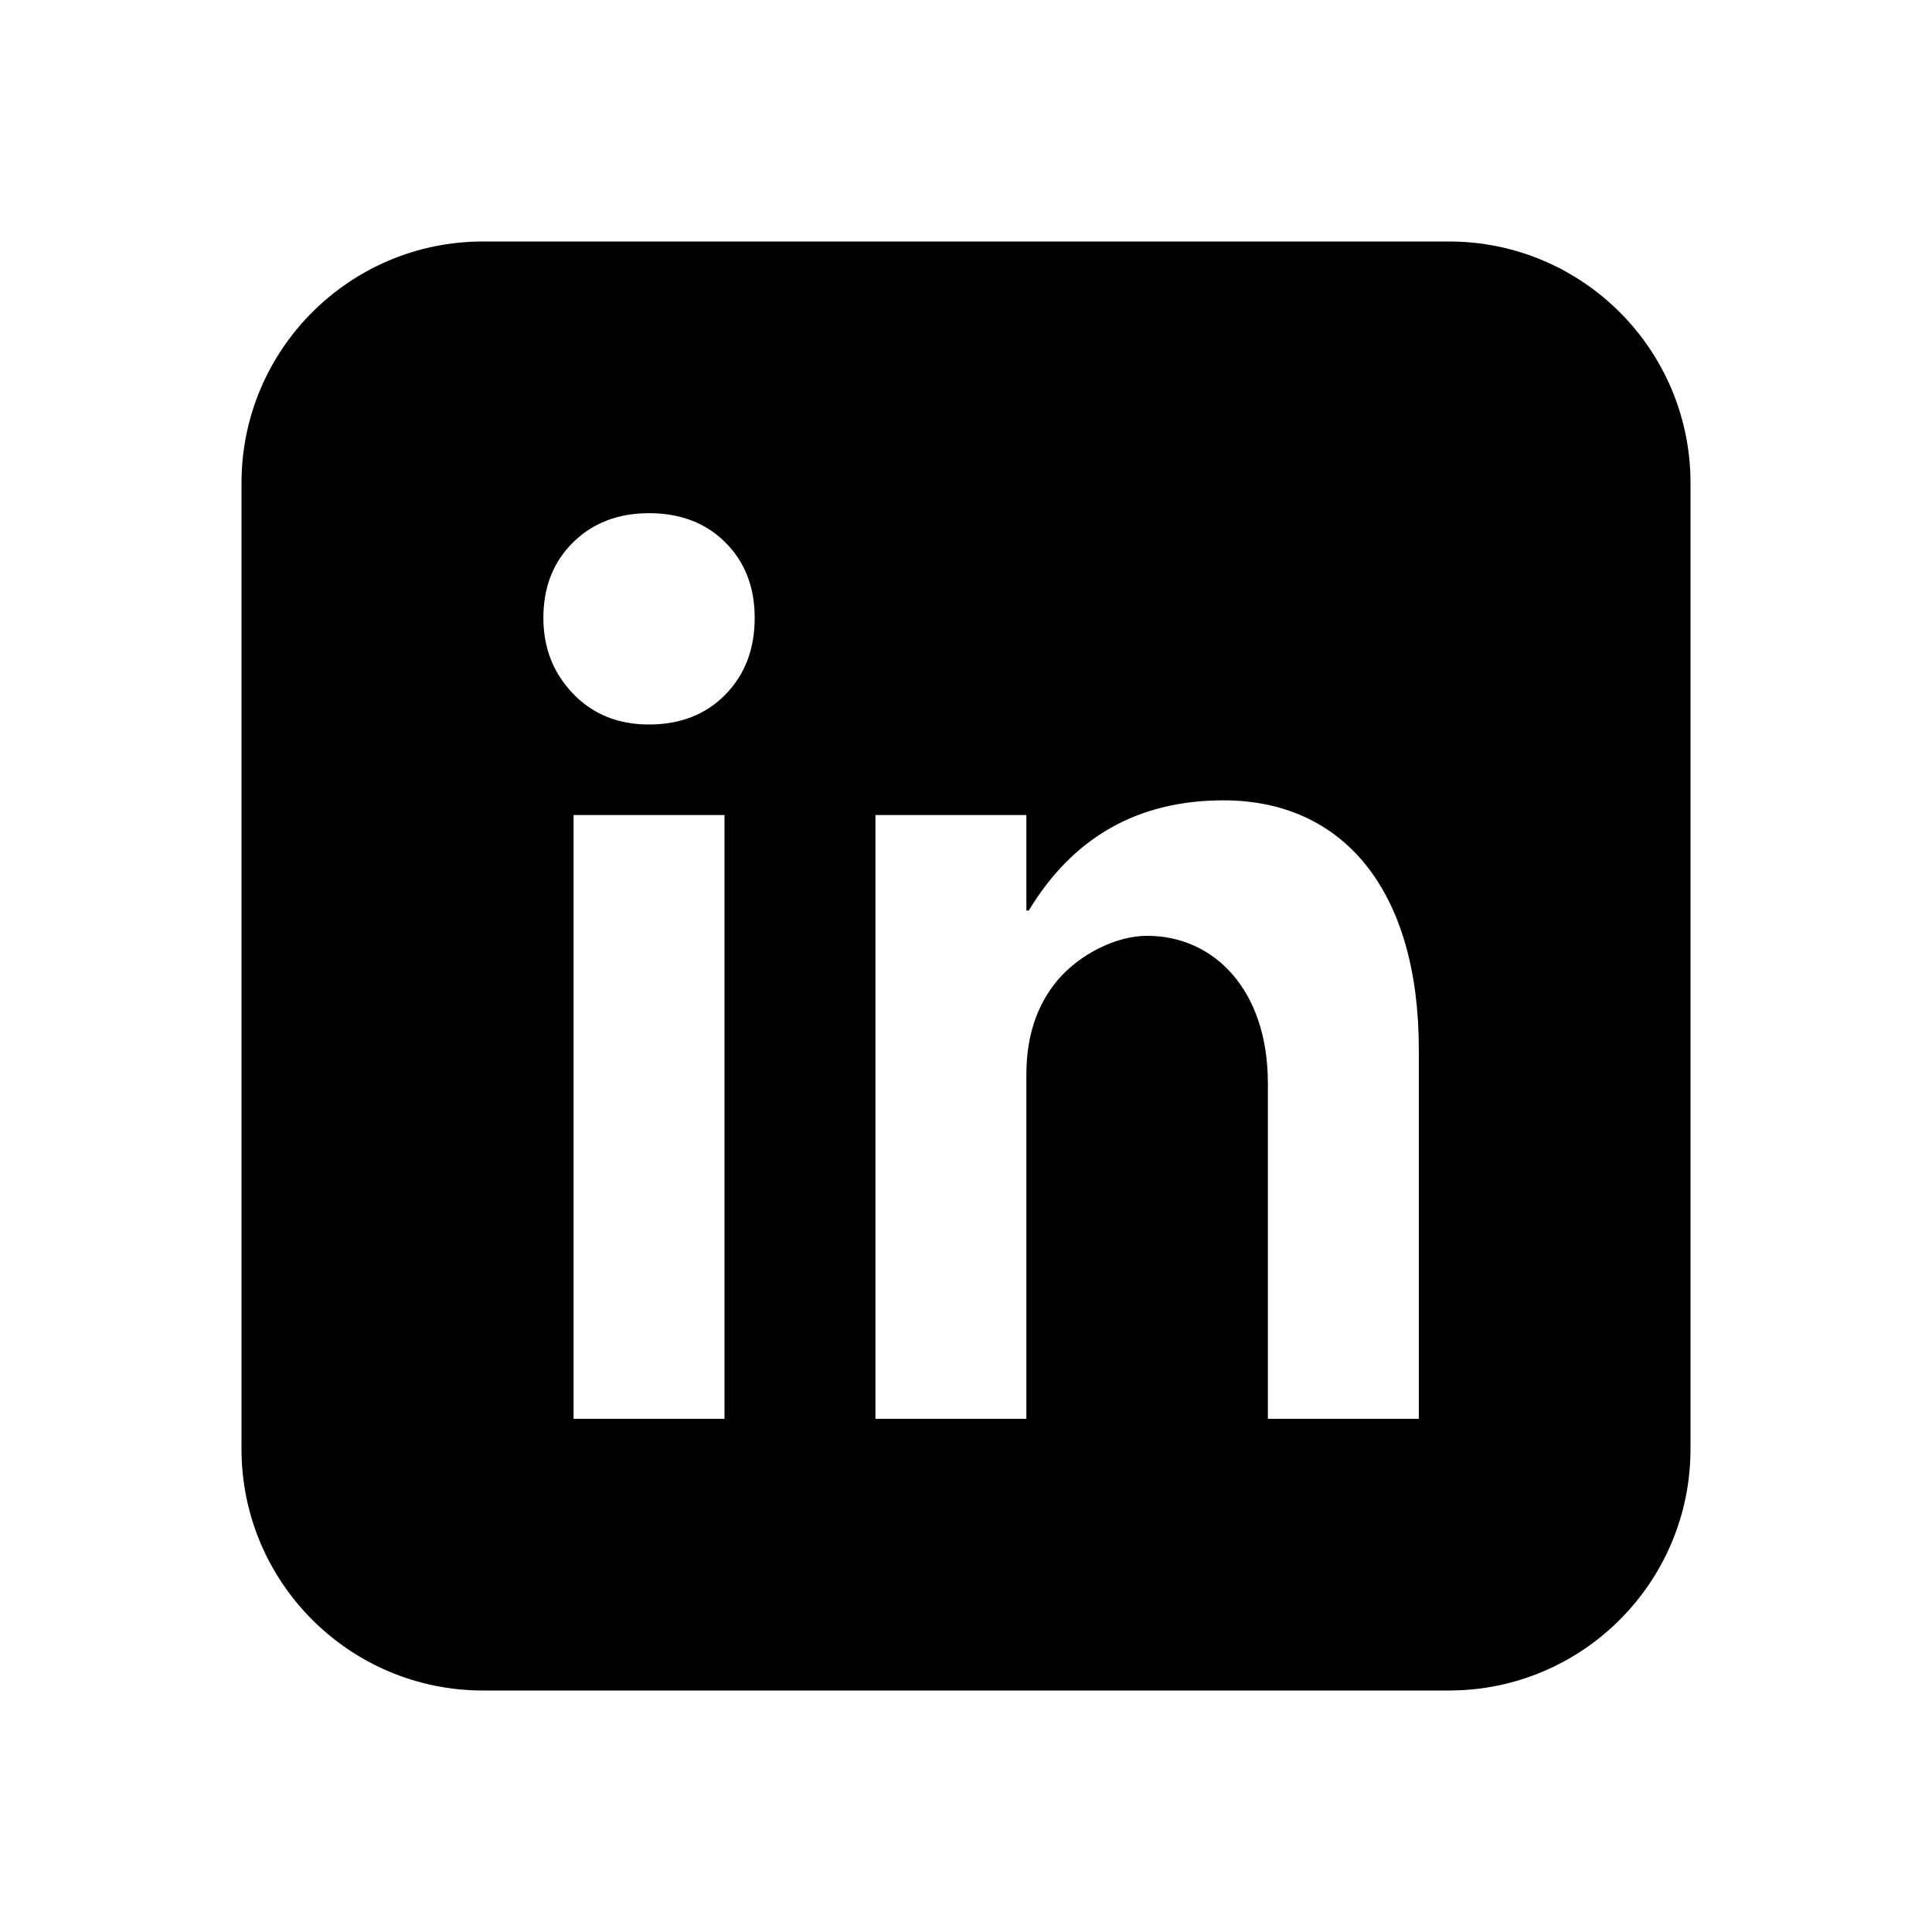
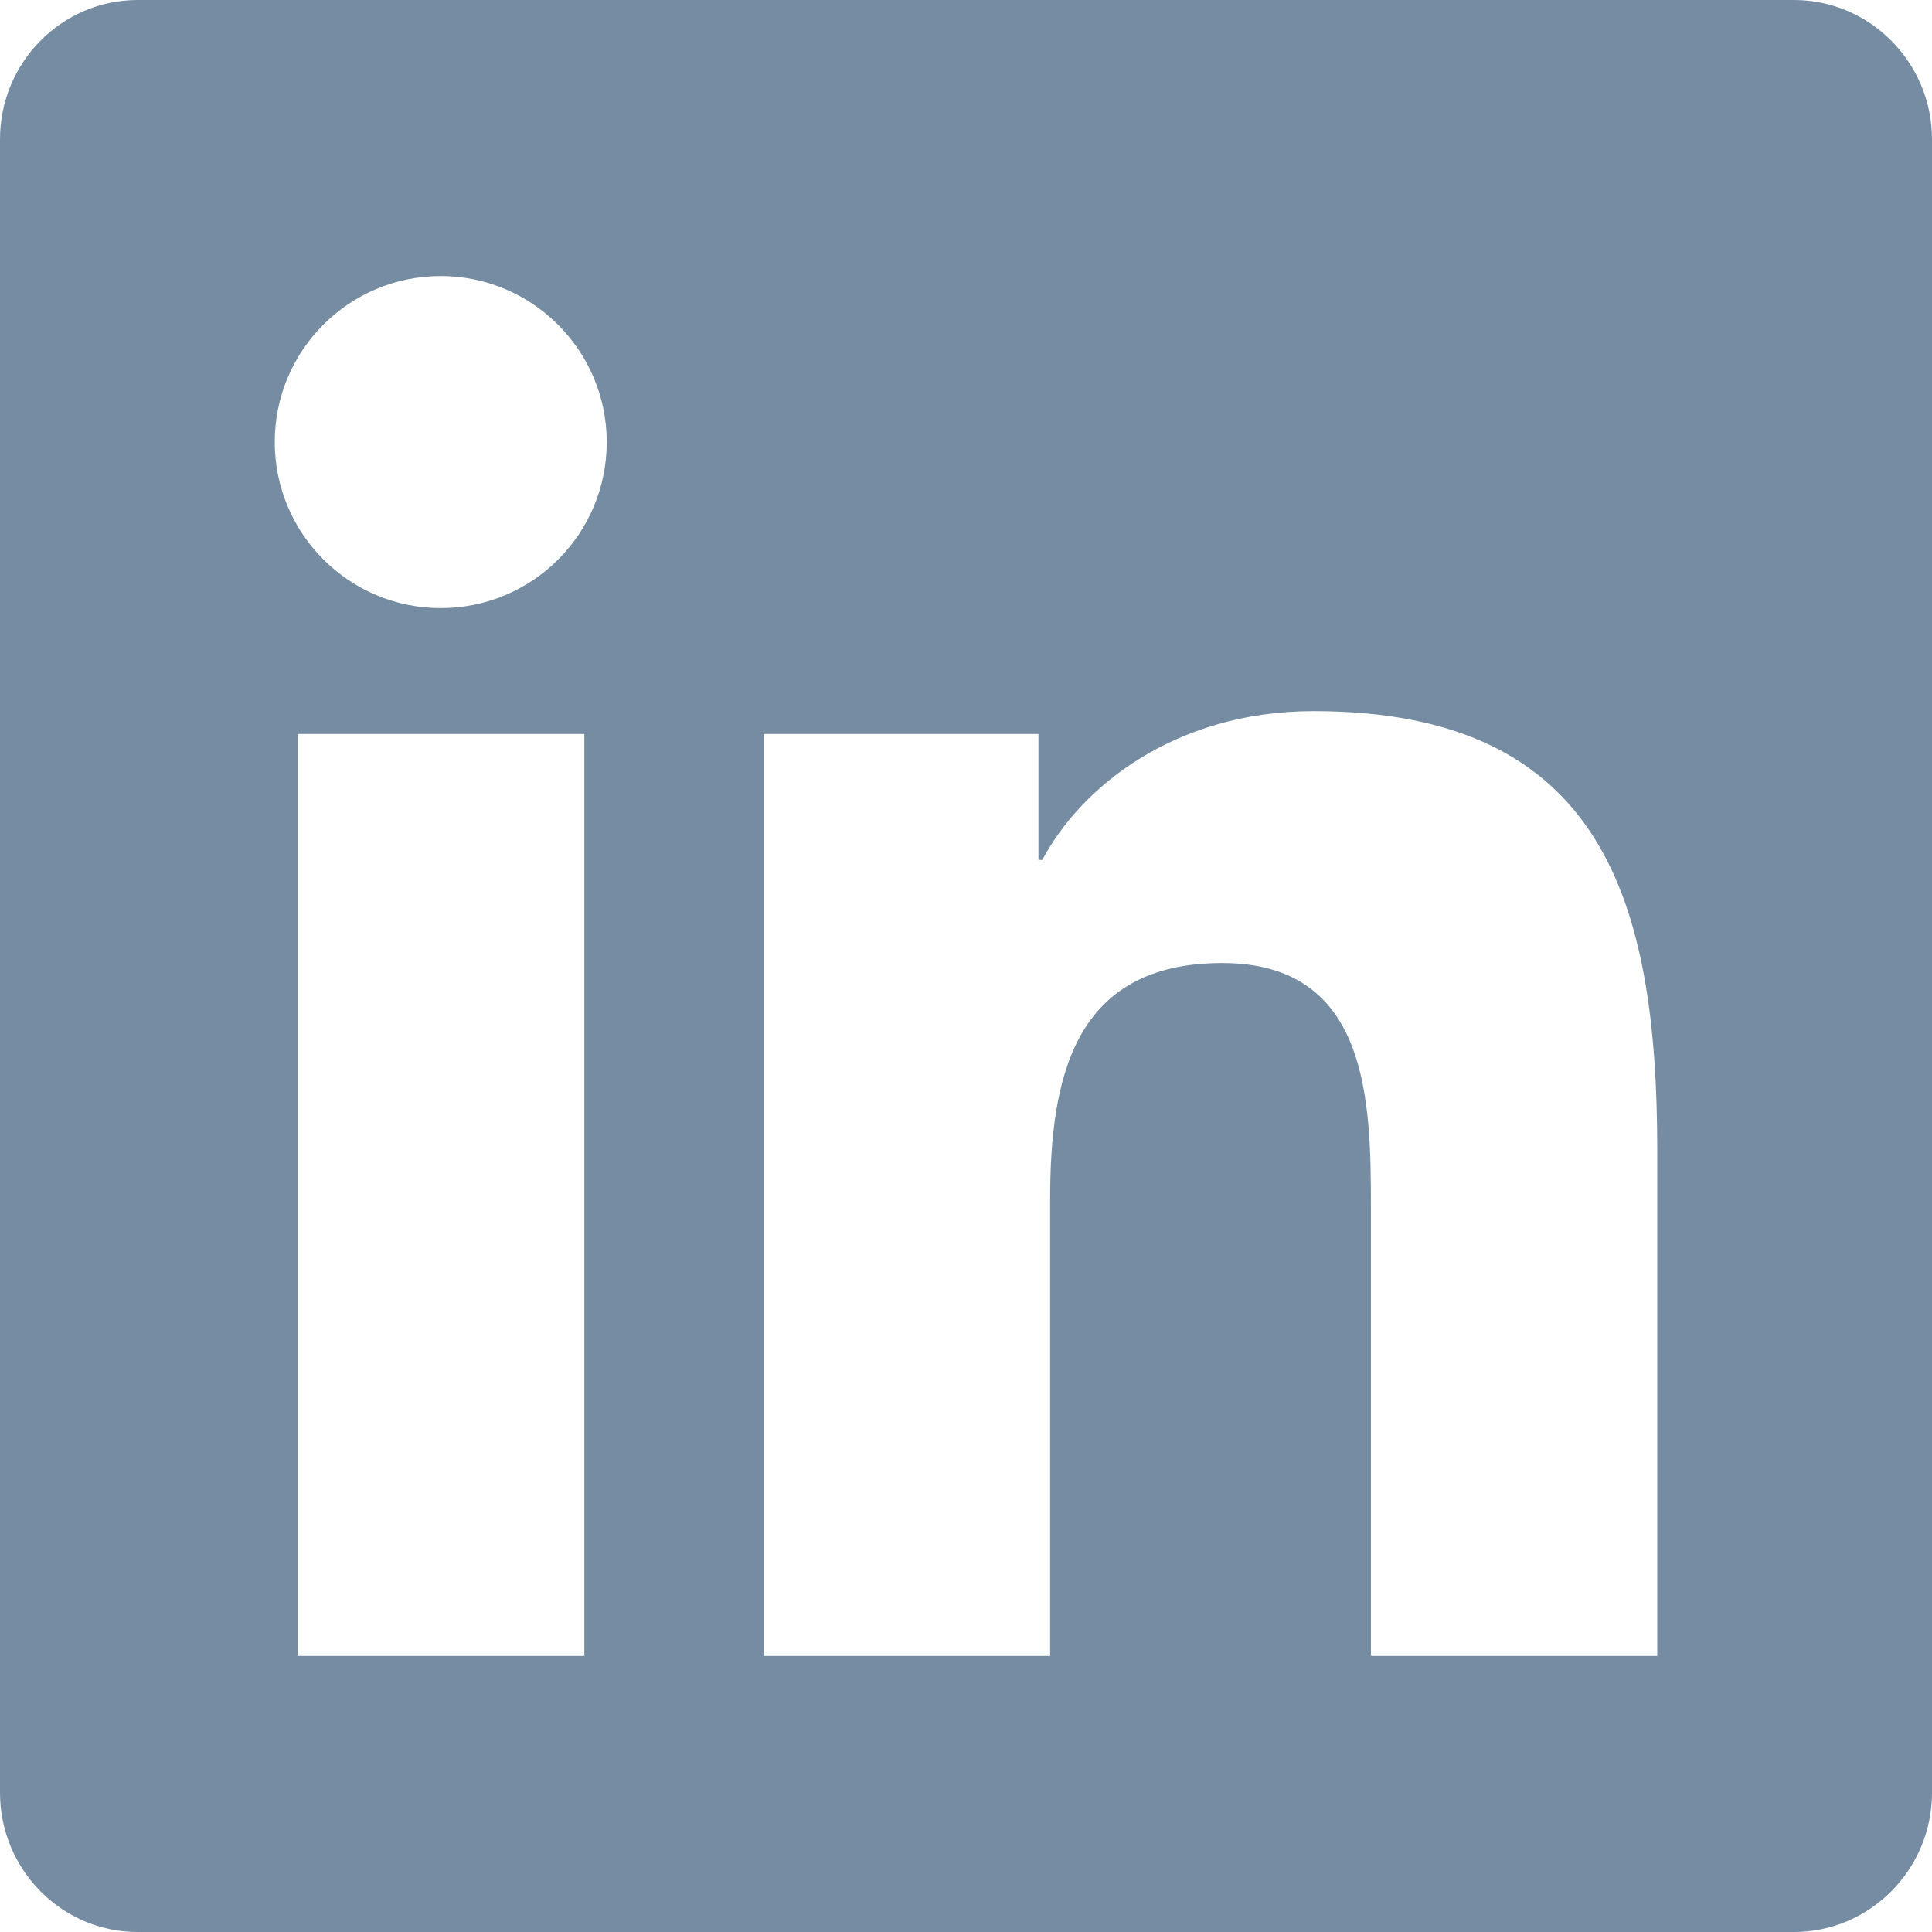
- <svg xmlns="http://www.w3.org/2000/svg" fill="#000000" viewBox="0 0 64 64" width="64px" height="64px">
-   <path d="M48,8H16c-4.418,0-8,3.582-8,8v32c0,4.418,3.582,8,8,8h32c4.418,0,8-3.582,8-8V16C56,11.582,52.418,8,48,8z M24,47h-5V27h5 V47z M24.029,23.009C23.382,23.669,22.538,24,21.5,24c-1.026,0-1.865-0.341-2.519-1.023S18,21.458,18,20.468 c0-1.02,0.327-1.852,0.981-2.498C19.635,17.323,20.474,17,21.5,17c1.038,0,1.882,0.323,2.529,0.969 C24.676,18.615,25,19.448,25,20.468C25,21.502,24.676,22.349,24.029,23.009z M47,47h-5V35.887C42,32.788,40.214,31,38,31 c-1.067,0-2.274,0.648-2.965,1.469S34,34.331,34,35.594V47h-5V27h5v3.164h0.078c1.472-2.435,3.613-3.644,6.426-3.652 C44.5,26.5,47,29.5,47,34.754V47z" />
+ <svg xmlns="http://www.w3.org/2000/svg" width="800px" height="800px" viewBox="0 0 24 24" id="meteor-icon-kit__solid-linkedin" fill="none">
+   <path fill-rule="evenodd" clip-rule="evenodd" d="M22.286 0H1.709C0.766 0 0 0.777 0 1.73V22.27C0 23.223 0.766 24 1.709 24H22.286C23.229 24 24 23.223 24 22.27V1.73C24 0.777 23.229 0 22.286 0ZM7.254 20.571H3.696V9.118H7.259V20.571H7.254ZM5.475 7.554C4.334 7.554 3.413 6.627 3.413 5.491C3.413 4.355 4.334 3.429 5.475 3.429C6.611 3.429 7.537 4.355 7.537 5.491C7.537 6.632 6.616 7.554 5.475 7.554ZM20.587 20.571H17.03V15C17.03 13.671 17.004 11.963 15.182 11.963C13.329 11.963 13.045 13.409 13.045 14.904V20.571H9.488V9.118H12.9V10.682H12.948C13.425 9.782 14.588 8.834 16.318 8.834C19.918 8.834 20.587 11.207 20.587 14.293V20.571Z" fill="#758CA3" />
</svg>
